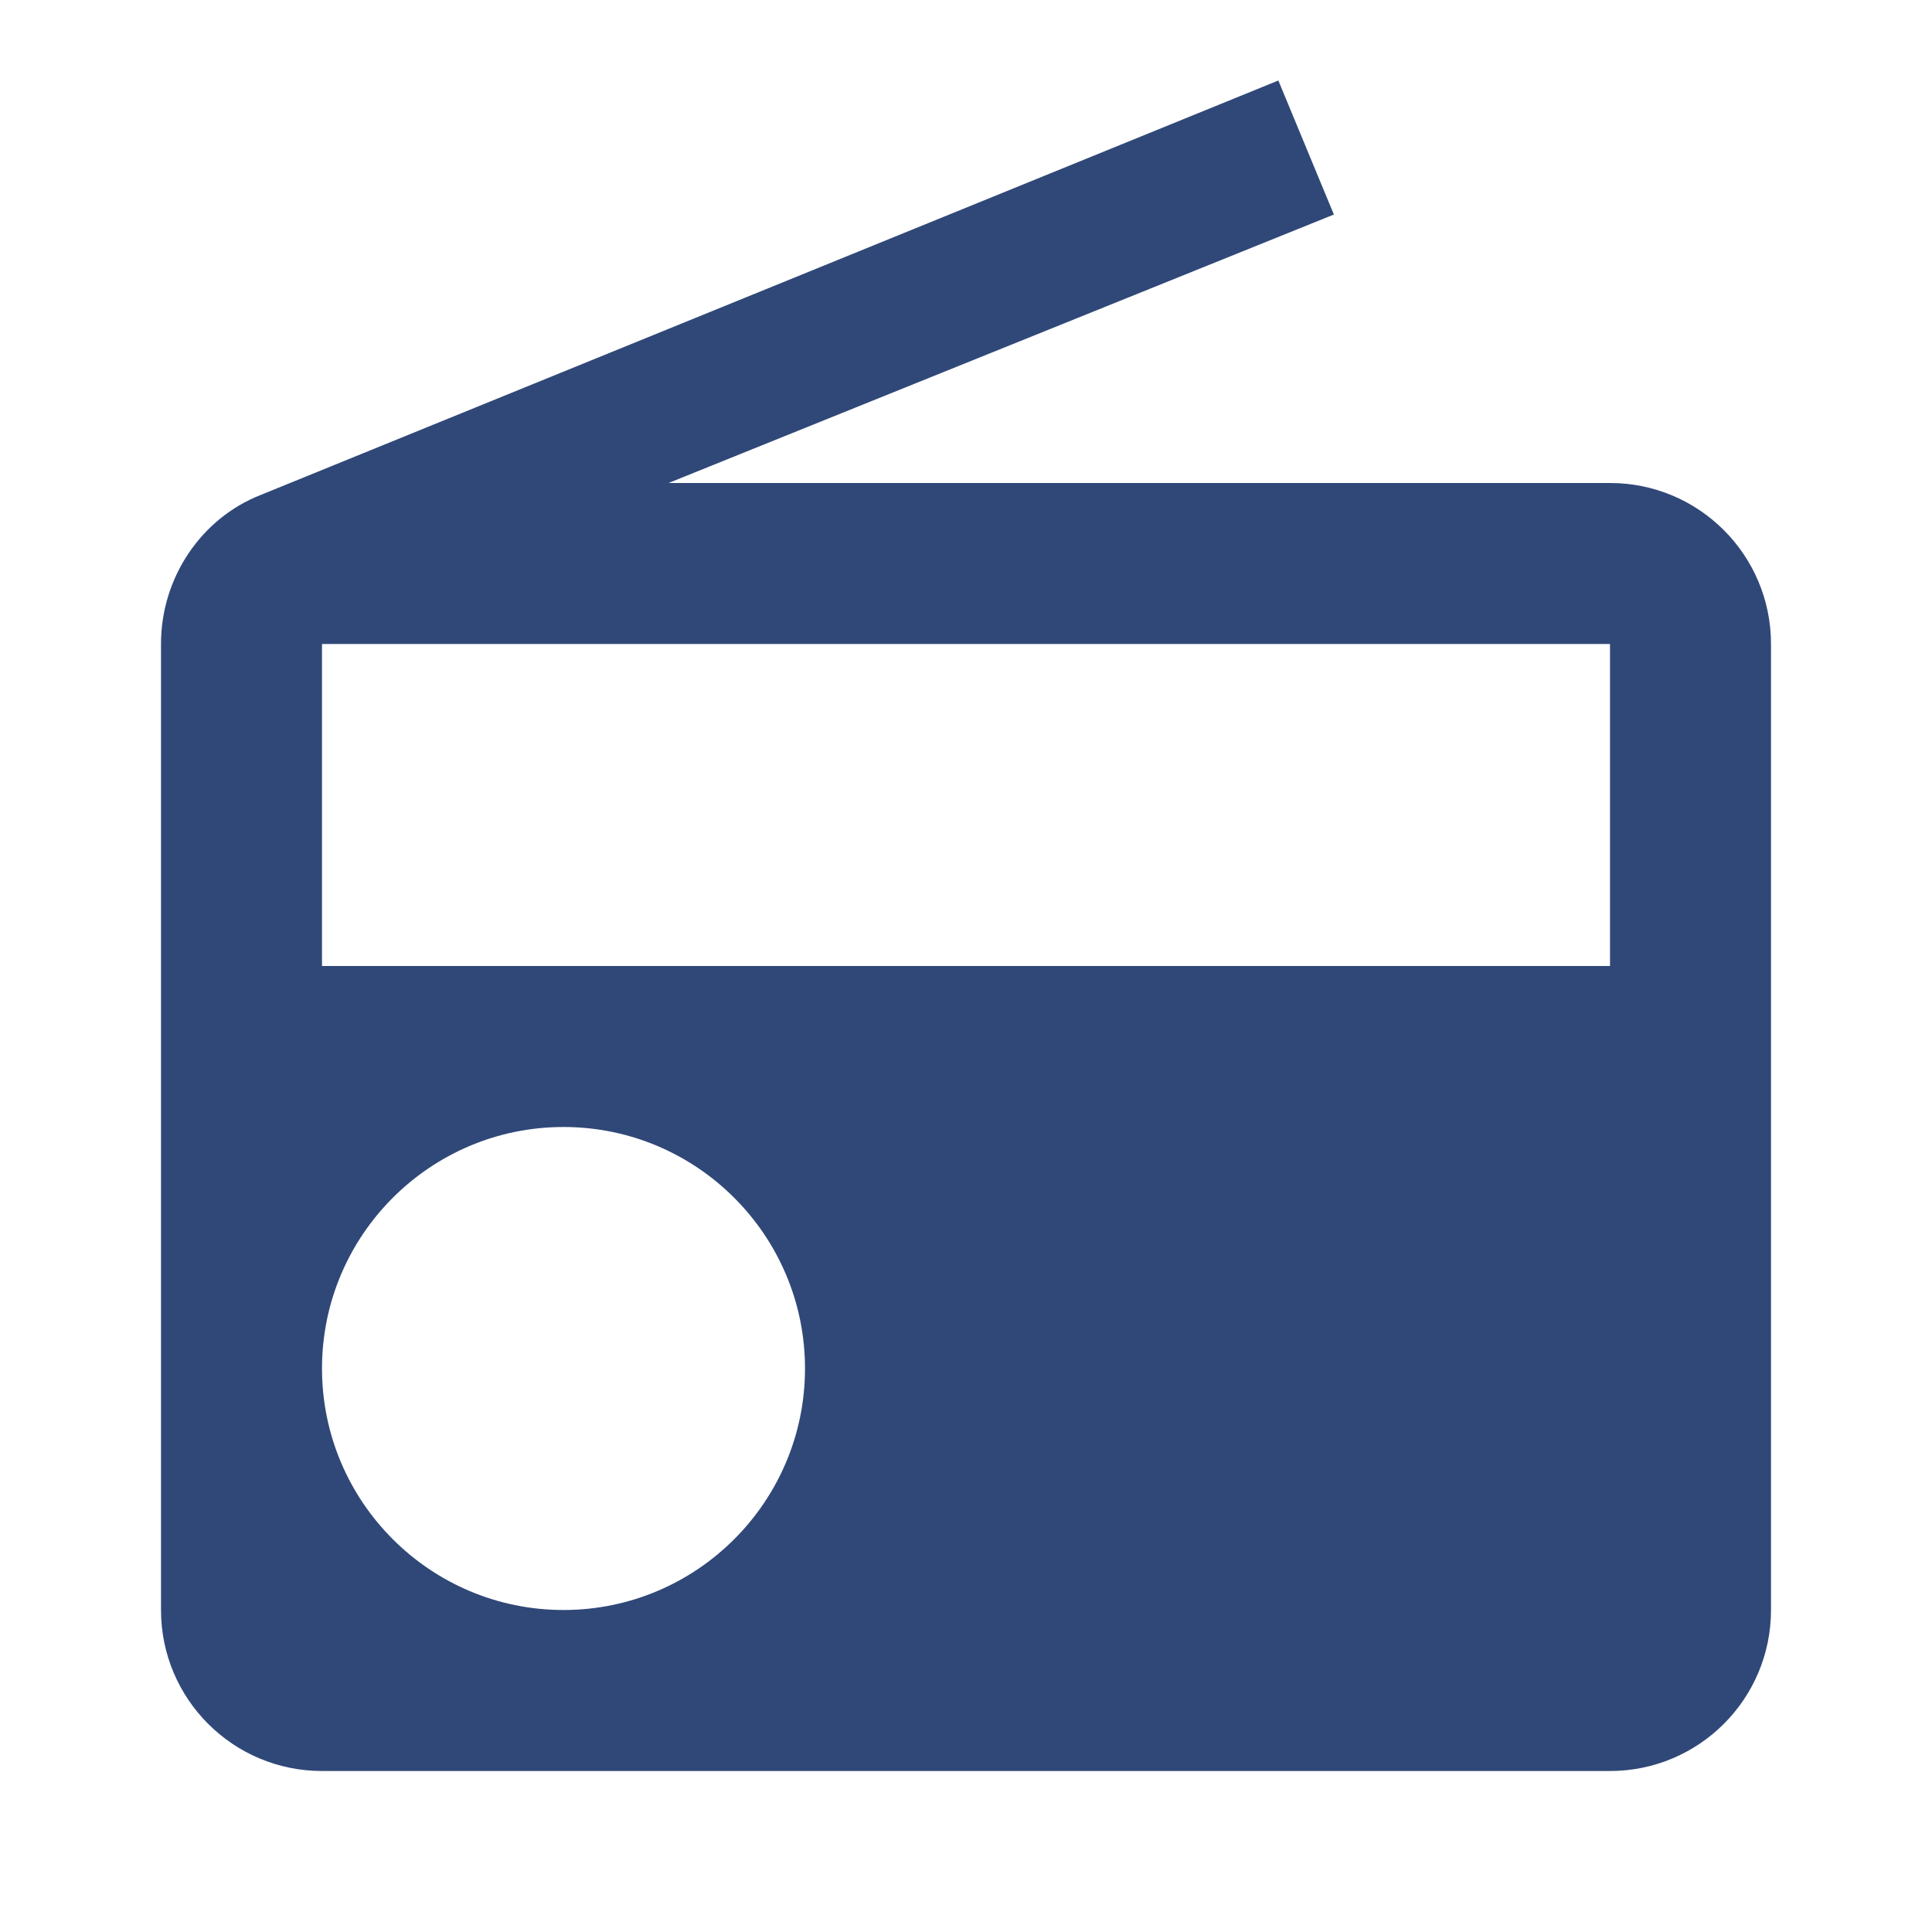
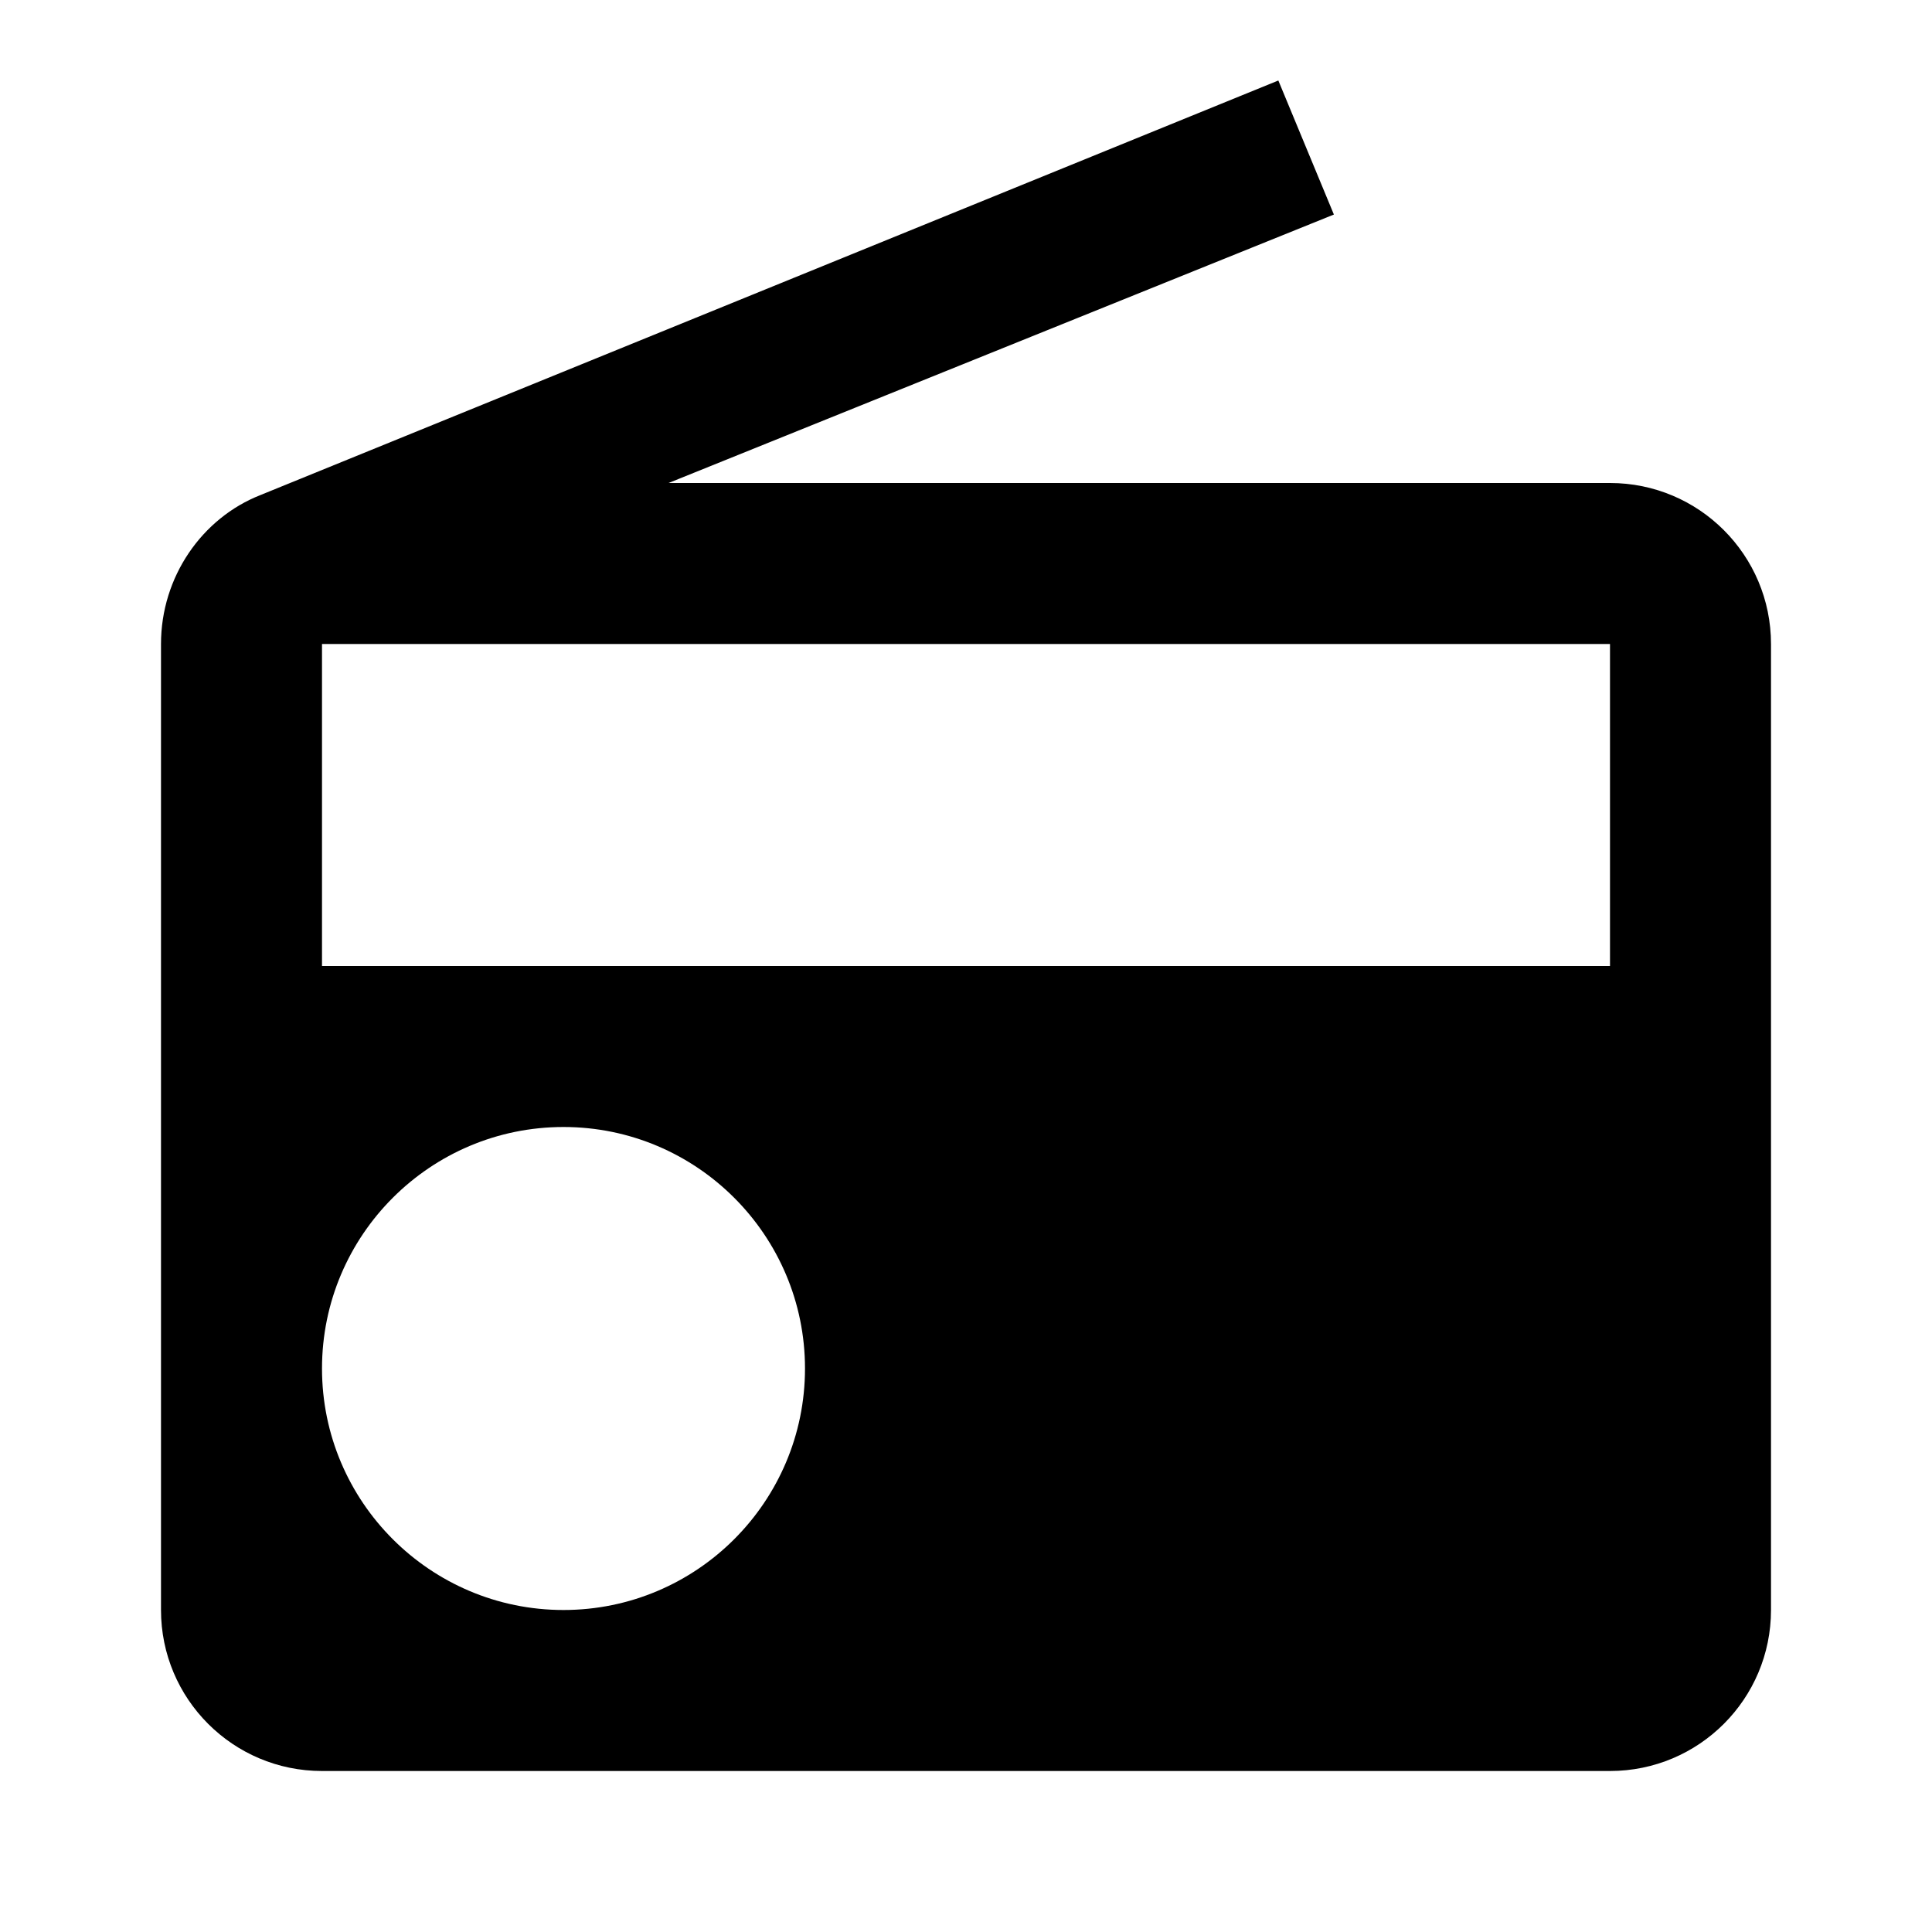
<svg xmlns="http://www.w3.org/2000/svg" viewBox="0 0 48 48">
-   <path fill="#304878" class="object" d="M6.47 12.3C5.02 12.87 4 14.33 4 16v24c0 2.21 1.79 4 4 4h32c2.21 0 4-1.79 4-4V16c0-2.21-1.79-4-4-4H16.61l16.53-6.67L31.76 2zM14 40c-3.31 0-6-2.69-6-6s2.69-6 6-6 6 2.69 6 6-2.69 6-6 6zm26-16H8v-8h32z" />
+   <path fill="currentColor" class="object" d="M6.47 12.3C5.02 12.87 4 14.33 4 16v24c0 2.21 1.79 4 4 4h32c2.21 0 4-1.79 4-4V16c0-2.21-1.79-4-4-4H16.61l16.53-6.67L31.76 2zM14 40c-3.31 0-6-2.69-6-6s2.69-6 6-6 6 2.69 6 6-2.69 6-6 6zm26-16H8v-8h32z" />
</svg>
